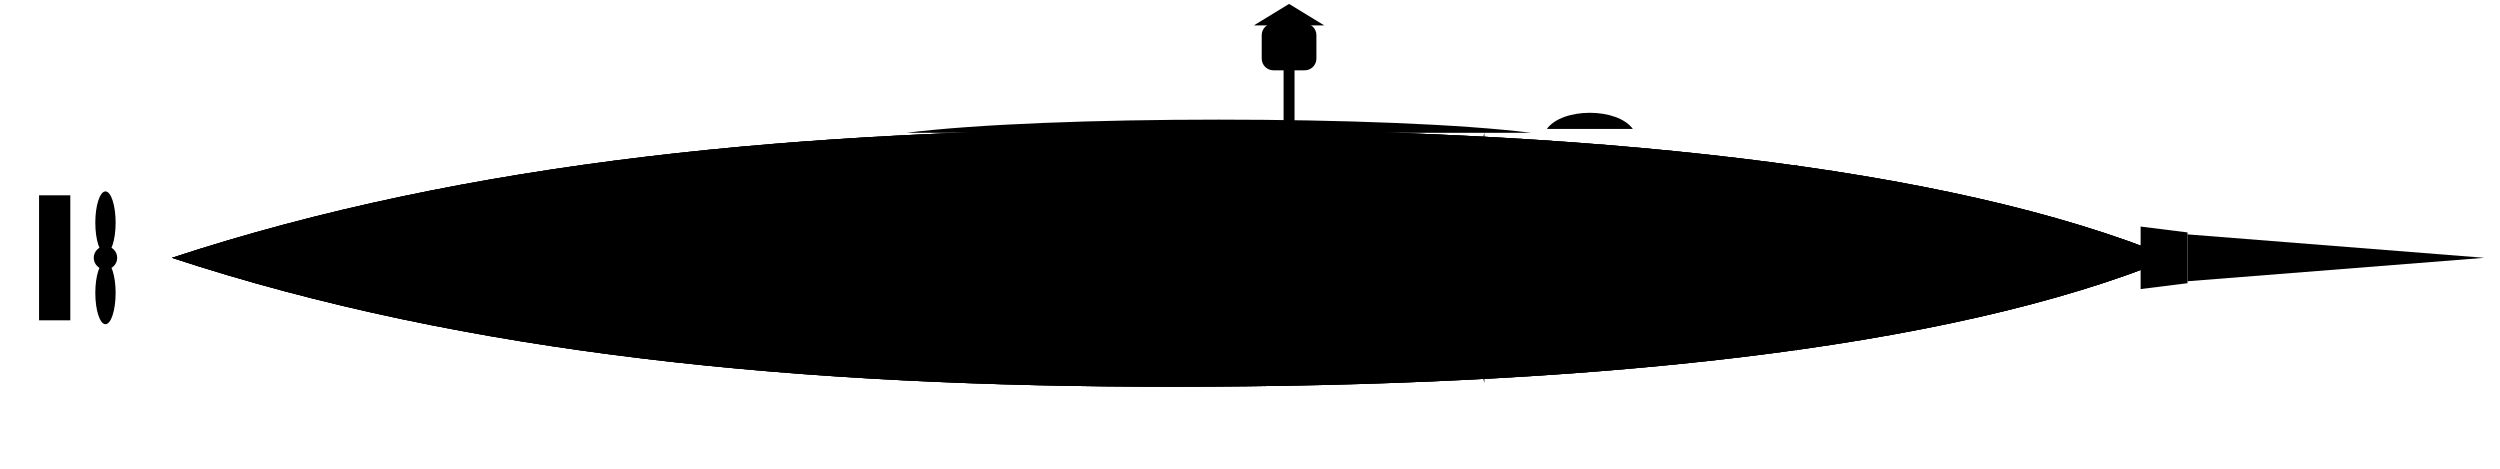
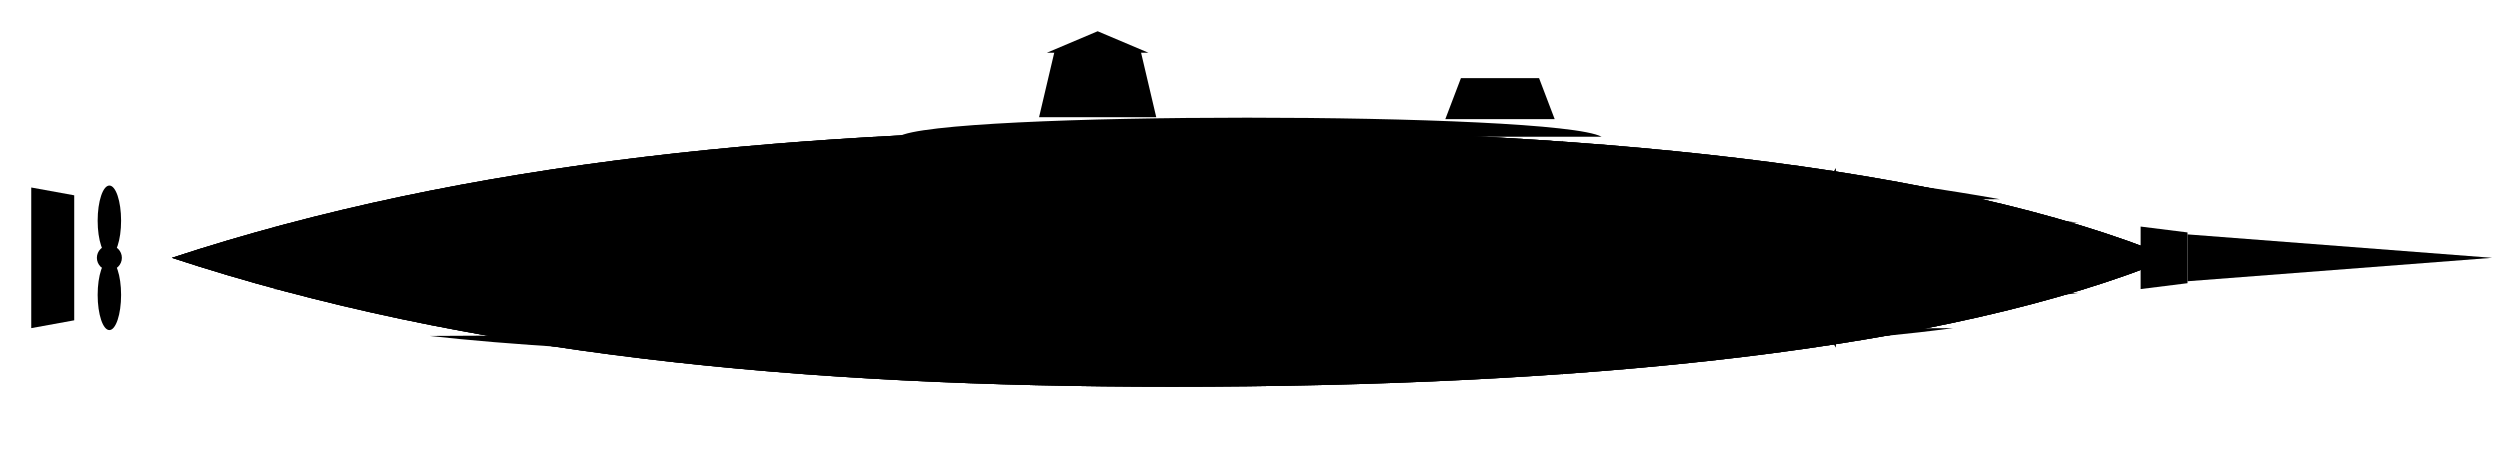
<svg xmlns="http://www.w3.org/2000/svg" viewBox="0 0 640 120">
  <defs>
    <linearGradient id="nautilus-sheen" x1="0" y1="0" x2="0" y2="1">
      <stop offset="0" class="n-hull-sheen-top" />
-       <stop offset="0.45" class="n-hull-sheen-mid" />
-       <stop offset="1" class="n-hull-sheen-bottom" />
+       <stop offset="0.38" class="n-hull-sheen-mid" />
+       <stop offset="0.86" class="n-hull-sheen-bottom" />
+       <stop offset="1" class="n-hull-sheen-keel" />
    </linearGradient>
  </defs>
-   <path class="n-rudder" d="M10 50 L18 50 L18 82 L10 82 Z" />
+   <path class="n-rudder" d="M8 48 L19 50 L19 82 L8 84 Z" />
  <g class="n-screw">
    <path d="M46 66 H24" />
-     <ellipse cx="27" cy="57" rx="2.6" ry="8" />
-     <ellipse cx="27" cy="75" rx="2.6" ry="8" />
-     <circle cx="27" cy="66" r="3" />
+     <ellipse cx="28" cy="56.5" rx="3" ry="9" />
+     <ellipse cx="28" cy="75.5" rx="3" ry="9" />
+     <circle cx="28" cy="66" r="3.2" />
  </g>
  <path class="n-hull" d="M44 66 C120 41 206 33 300 33 C404 33 498 42 556 66 C498 90 404 99 300 99 C206 99 120 91 44 66 Z" />
  <path class="n-hull-shade" d="M44 66 C120 41 206 33 300 33 C404 33 498 42 556 66 C498 90 404 99 300 99 C206 99 120 91 44 66 Z" fill="url(#nautilus-sheen)" />
  <g class="n-plates">
-     <path d="M140 46 C135 56 135 76 140 86" />
-     <path d="M220 37 C215 52 215 80 220 95" />
-     <path d="M300 33 C295 50 295 82 300 99" />
-     <path d="M380 34 C375 51 375 81 380 98" />
-     <path d="M460 42 C455 55 455 77 460 90" />
-     <path d="M56 66 C180 63 420 63 544 66" />
+     <path d="M120 49 C110 58 110 74 120 83" />
+     <path d="M190 40 C181 53 181 79 190 92" />
+     <path d="M260 35 C251 50 251 82 260 97" />
+     <path d="M330 34 C321 50 321 82 330 98" />
+     <path d="M400 36 C391 51 391 81 400 96" />
+     <path d="M470 43 C462 55 462 77 470 89" />
+     <path d="M70 58 C190 44 420 42 532 57" />
+     <path d="M70 74 C190 88 420 90 532 75" />
  </g>
-   <path class="n-highlight" d="M92 54 C170 41 248 37 300 37 C380 37 456 42 516 54" />
+   <path class="n-highlight" d="M96 52 C170 40 248 36.5 300 36.5 C382 36.5 456 41 512 51" />
+   <path class="n-keel-light" d="M110 86 C190 95 410 96 500 84" />
  <g class="n-lights">
-     <circle cx="246" cy="74" r="3.6" />
-     <circle cx="278" cy="74" r="3.6" />
-     <circle cx="310" cy="74" r="3.6" />
-     <circle cx="342" cy="74" r="3.6" />
-     <circle cx="374" cy="74" r="3.6" />
+     <circle cx="250" cy="70" r="3.2" />
+     <circle cx="280" cy="70" r="3.2" />
+     <circle cx="310" cy="70" r="3.2" />
+     <circle cx="340" cy="70" r="3.2" />
+     <circle cx="370" cy="70" r="3.2" />
  </g>
-   <path class="n-platform" d="M232 34 C268 29.5 356 29.5 392 34 Z" />
-   <path class="n-glass" d="M396 33 C400 27.5 414 27.5 418 33 Z" />
+   <path class="n-platform" d="M230 35 C240 28.5 398 28.5 410 35 Z" />
+   <path class="n-deck-edge" d="M236 30.5 H404" />
  <g class="n-beacon">
-     <path class="n-mast" d="M328.6 31 V17 H331.4 V31 Z" />
-     <path class="n-cage-cap" d="M321 6.5 L330 1 L339 6.5 Z" />
-     <rect class="n-lantern" x="323" y="6" width="14" height="12" rx="3" />
+     <path class="n-cage" d="M266 30 L270 13 L292 13 L296 30 Z" />
+     <path class="n-cage-cap" d="M268 13.5 L281 8 L294 13.5 Z" />
+     <rect class="n-lantern" x="273" y="16" width="16" height="10" rx="4" />
+   </g>
+   <g class="n-steersman">
+     <path class="n-cage" d="M370 30.5 L374 20 L394 20 L398 30.5 Z" />
+     <ellipse class="n-glass" cx="380" cy="25.2" rx="3.4" ry="2.6" />
+     <ellipse class="n-glass" cx="389" cy="25.2" rx="3.4" ry="2.6" />
  </g>
  <path class="n-spur-collar" d="M548 58 L560 59.5 L560 72.5 L548 74 Z" />
-   <path class="n-spur" d="M560 60 L636 66 L560 72 Z" />
-   <path class="n-spur-edge" d="M562 66 H630" />
+   <path class="n-spur" d="M560 60 L638 66 L560 72 Z" />
+   <path class="n-spur-edge" d="M562 64.6 H630" />
  <path class="n-outline" d="M44 66 C120 41 206 33 300 33 C404 33 498 42 556 66 C498 90 404 99 300 99 C206 99 120 91 44 66 Z" />
</svg>
